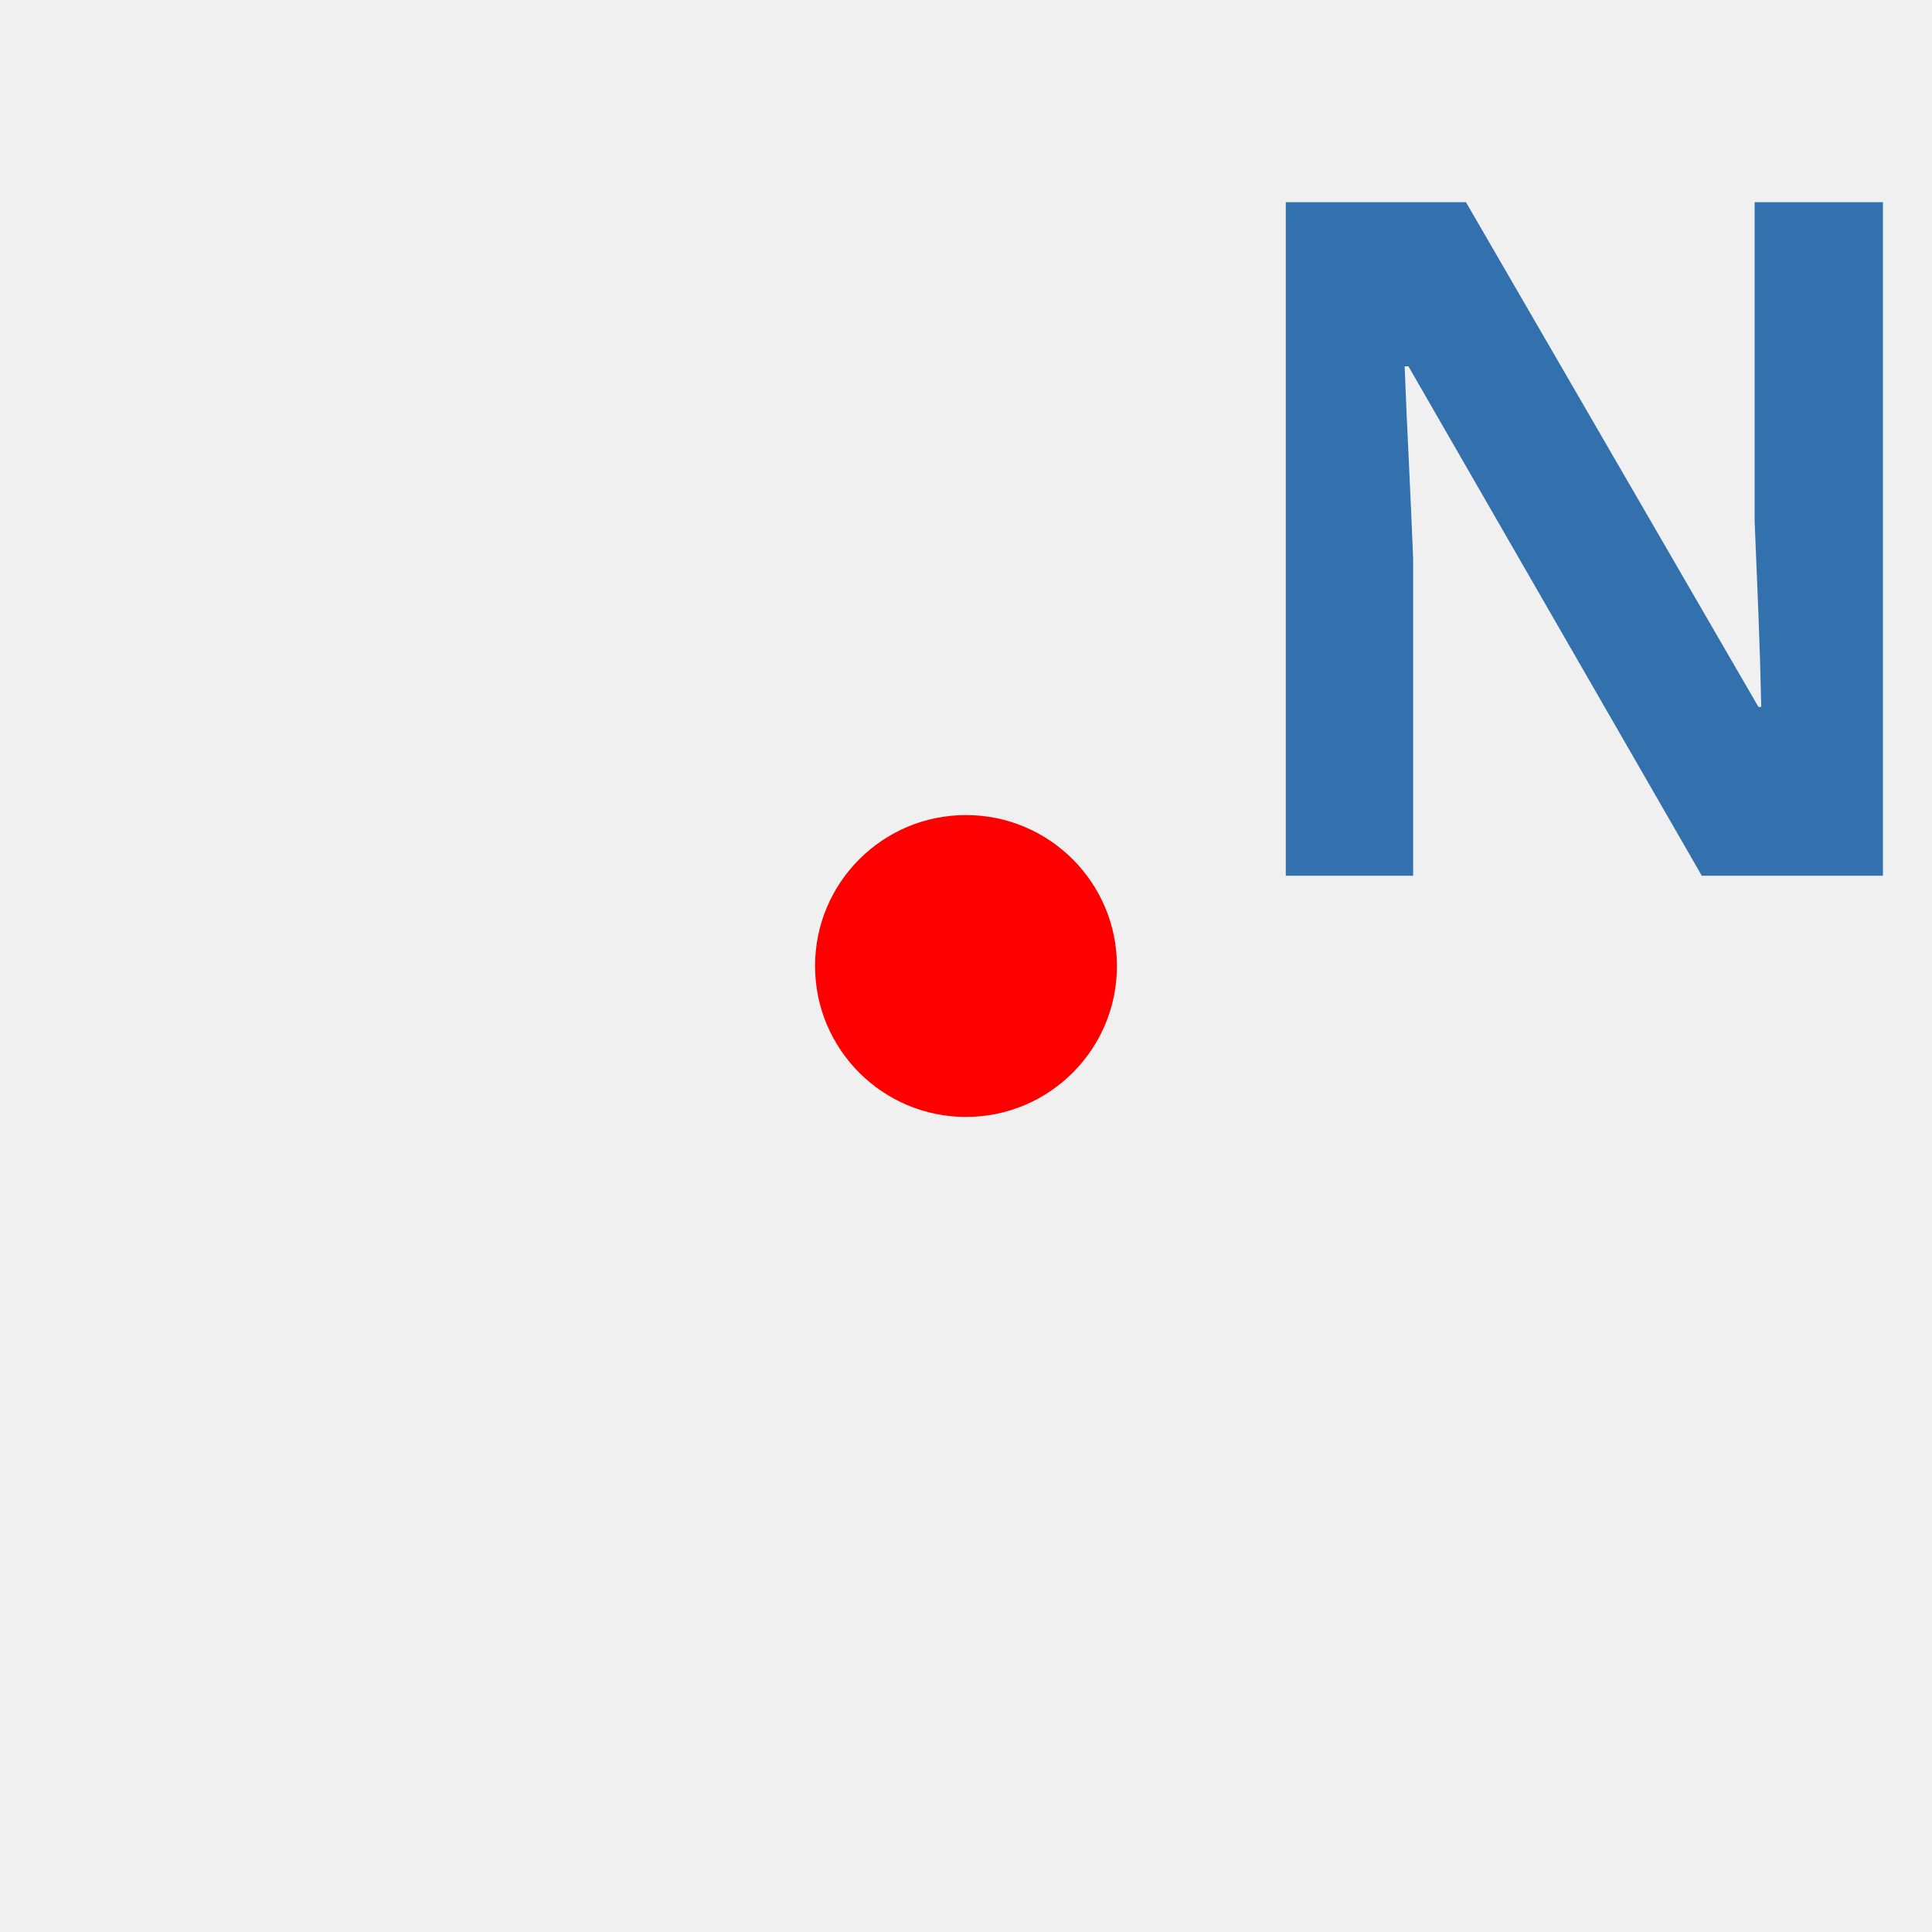
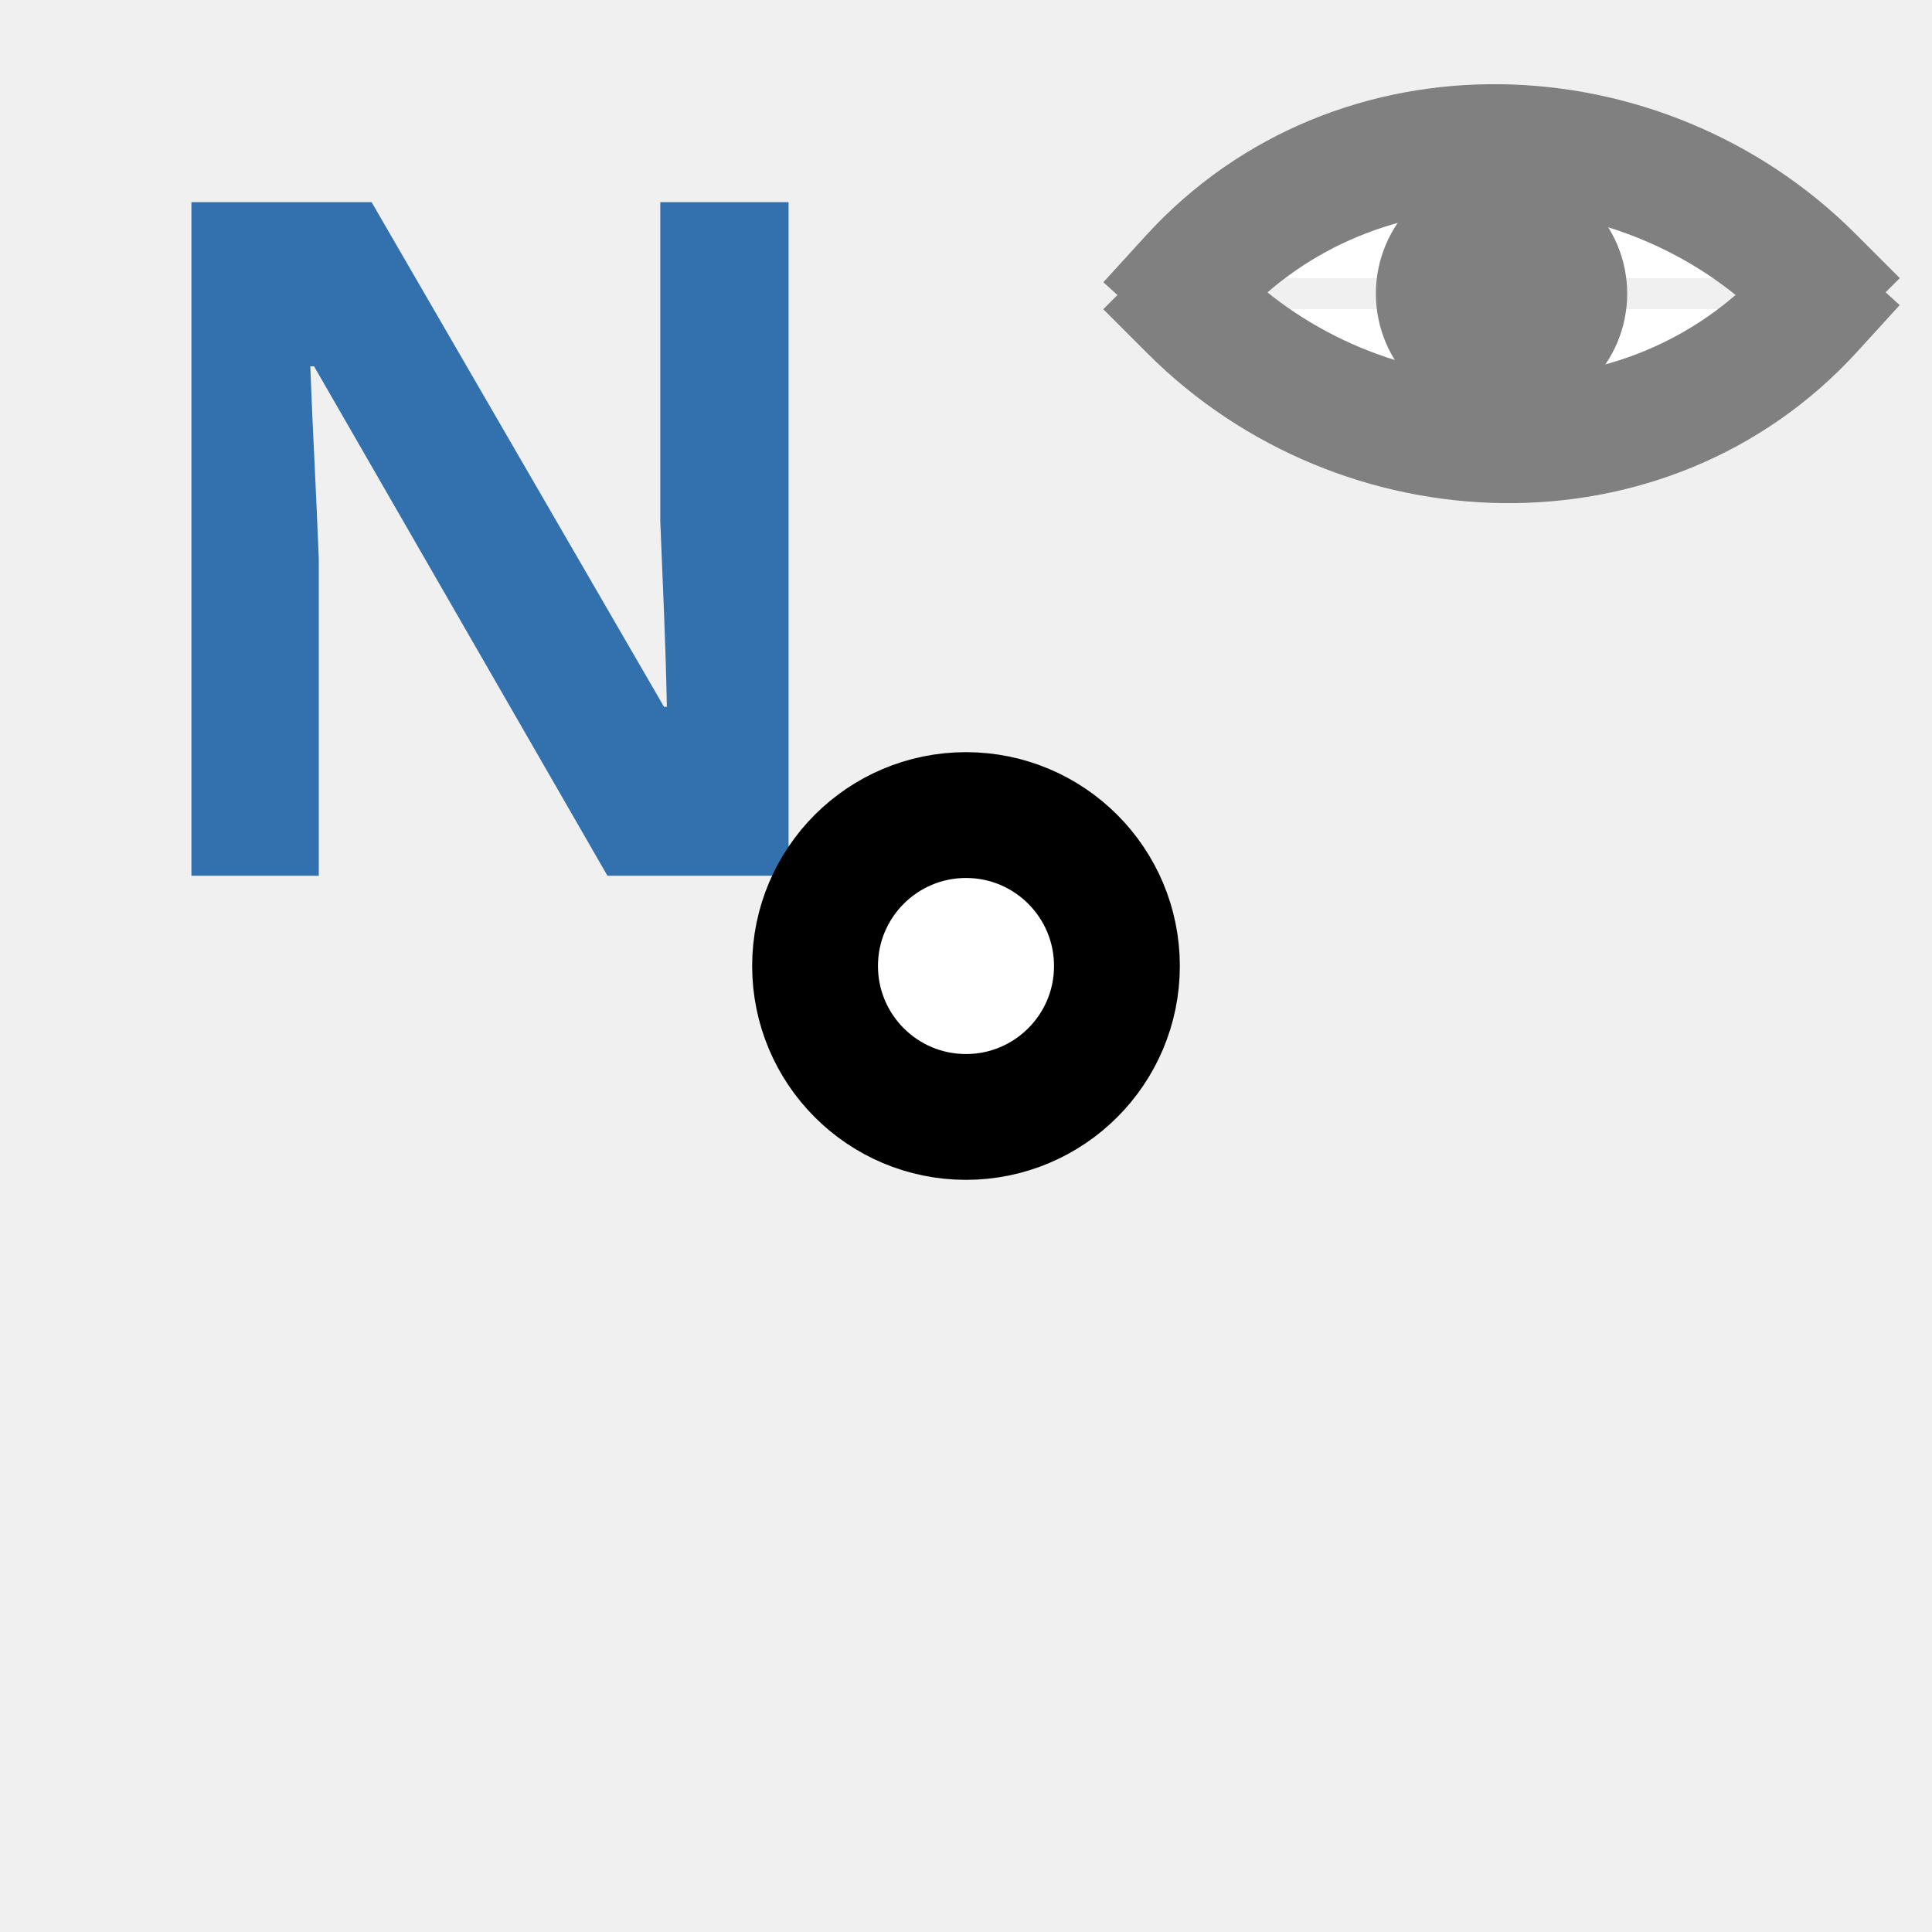
- <svg xmlns="http://www.w3.org/2000/svg" width="100%" height="100%" viewBox="0 0 128 128" version="1.1" xml:space="preserve" style="fill-rule:evenodd;clip-rule:evenodd;stroke-linejoin:round;stroke-miterlimit:2;">
+ <svg xmlns="http://www.w3.org/2000/svg" width="100%" height="100%" viewBox="0 0 128 128" version="1.1" xml:space="preserve" style="fill-rule:evenodd;clip-rule:evenodd;stroke-linecap:square;stroke-miterlimit:1.5;">
  <g transform="matrix(1,0,0,1,-534,-712)">
    <g id="NodeNo" transform="matrix(1,0,0,1,712,712)">
      <rect x="-178" y="0" width="128" height="128" style="fill:none;" />
-       <g transform="matrix(0.553852,0,0,0.553852,-148.4575,21.5158)">
-         <circle cx="62.214" cy="76.707" r="18.055" style="fill:rgb(255,0,0);" />
-       </g>
-       <g transform="matrix(1,0,0,1,-1262.833,-77.79629)">
-         <g transform="matrix(62.5,0,0,62.5,1208.833,135.8151)">
-                 </g>
-         <text x="1164.396px" y="135.815px" style="font-family:'AdobeGothicStd-Bold', 'Adobe Gothic Std', sans-serif;font-weight:700;font-size:62.5px;fill:rgb(50,113,173);">N</text>
+       <clipPath id="_clip1">
+         <rect x="-178" y="0" width="128" height="128" />
+       </clipPath>
+       <g clip-path="url(#_clip1)">
+         <g transform="matrix(1,0,0,1,-1335.337,-77.79629)">
+           <g transform="matrix(62.5,0,0,62.5,1208.833,135.8151)">
+                     </g>
+           <text x="1164.396px" y="135.815px" style="font-family:'AdobeGothicStd-Bold', 'Adobe Gothic Std', sans-serif;font-weight:700;font-size:62.5px;fill:rgb(50,113,173);">N</text>
+         </g>
+         <g transform="matrix(1,0,0,1,-356,-4.334811)">
+           <g transform="matrix(0.745781,0,0,0.745781,-461.2293,-583.1263)">
+             <path d="M963.037,812.42C977.638,796.405 1002.974,797.394 1018,812.42" style="fill:white;stroke:rgb(128,128,128);stroke-width:11.17px;" />
+           </g>
+           <g transform="matrix(-0.745781,-0,0,-0.745781,1016.19,630.7083)">
+             <path d="M963.037,812.42C977.638,796.405 1002.974,797.394 1018,812.42" style="fill:white;stroke:rgb(128,128,128);stroke-width:11.17px;" />
+           </g>
+           <g transform="matrix(0.745781,0,0,0.745781,-410.4242,-586.2564)">
+             <circle cx="922.395" cy="817.998" r="5.578" style="fill:white;stroke:rgb(128,128,128);stroke-width:11.17px;" />
+           </g>
+         </g>
+         <g transform="matrix(0.553852,0,0,0.553852,-148.4575,21.5158)">
+           <circle cx="62.214" cy="76.707" r="18.055" style="fill:white;stroke:black;stroke-width:15.05px;stroke-linecap:round;stroke-linejoin:round;" />
+         </g>
      </g>
    </g>
  </g>
</svg>
